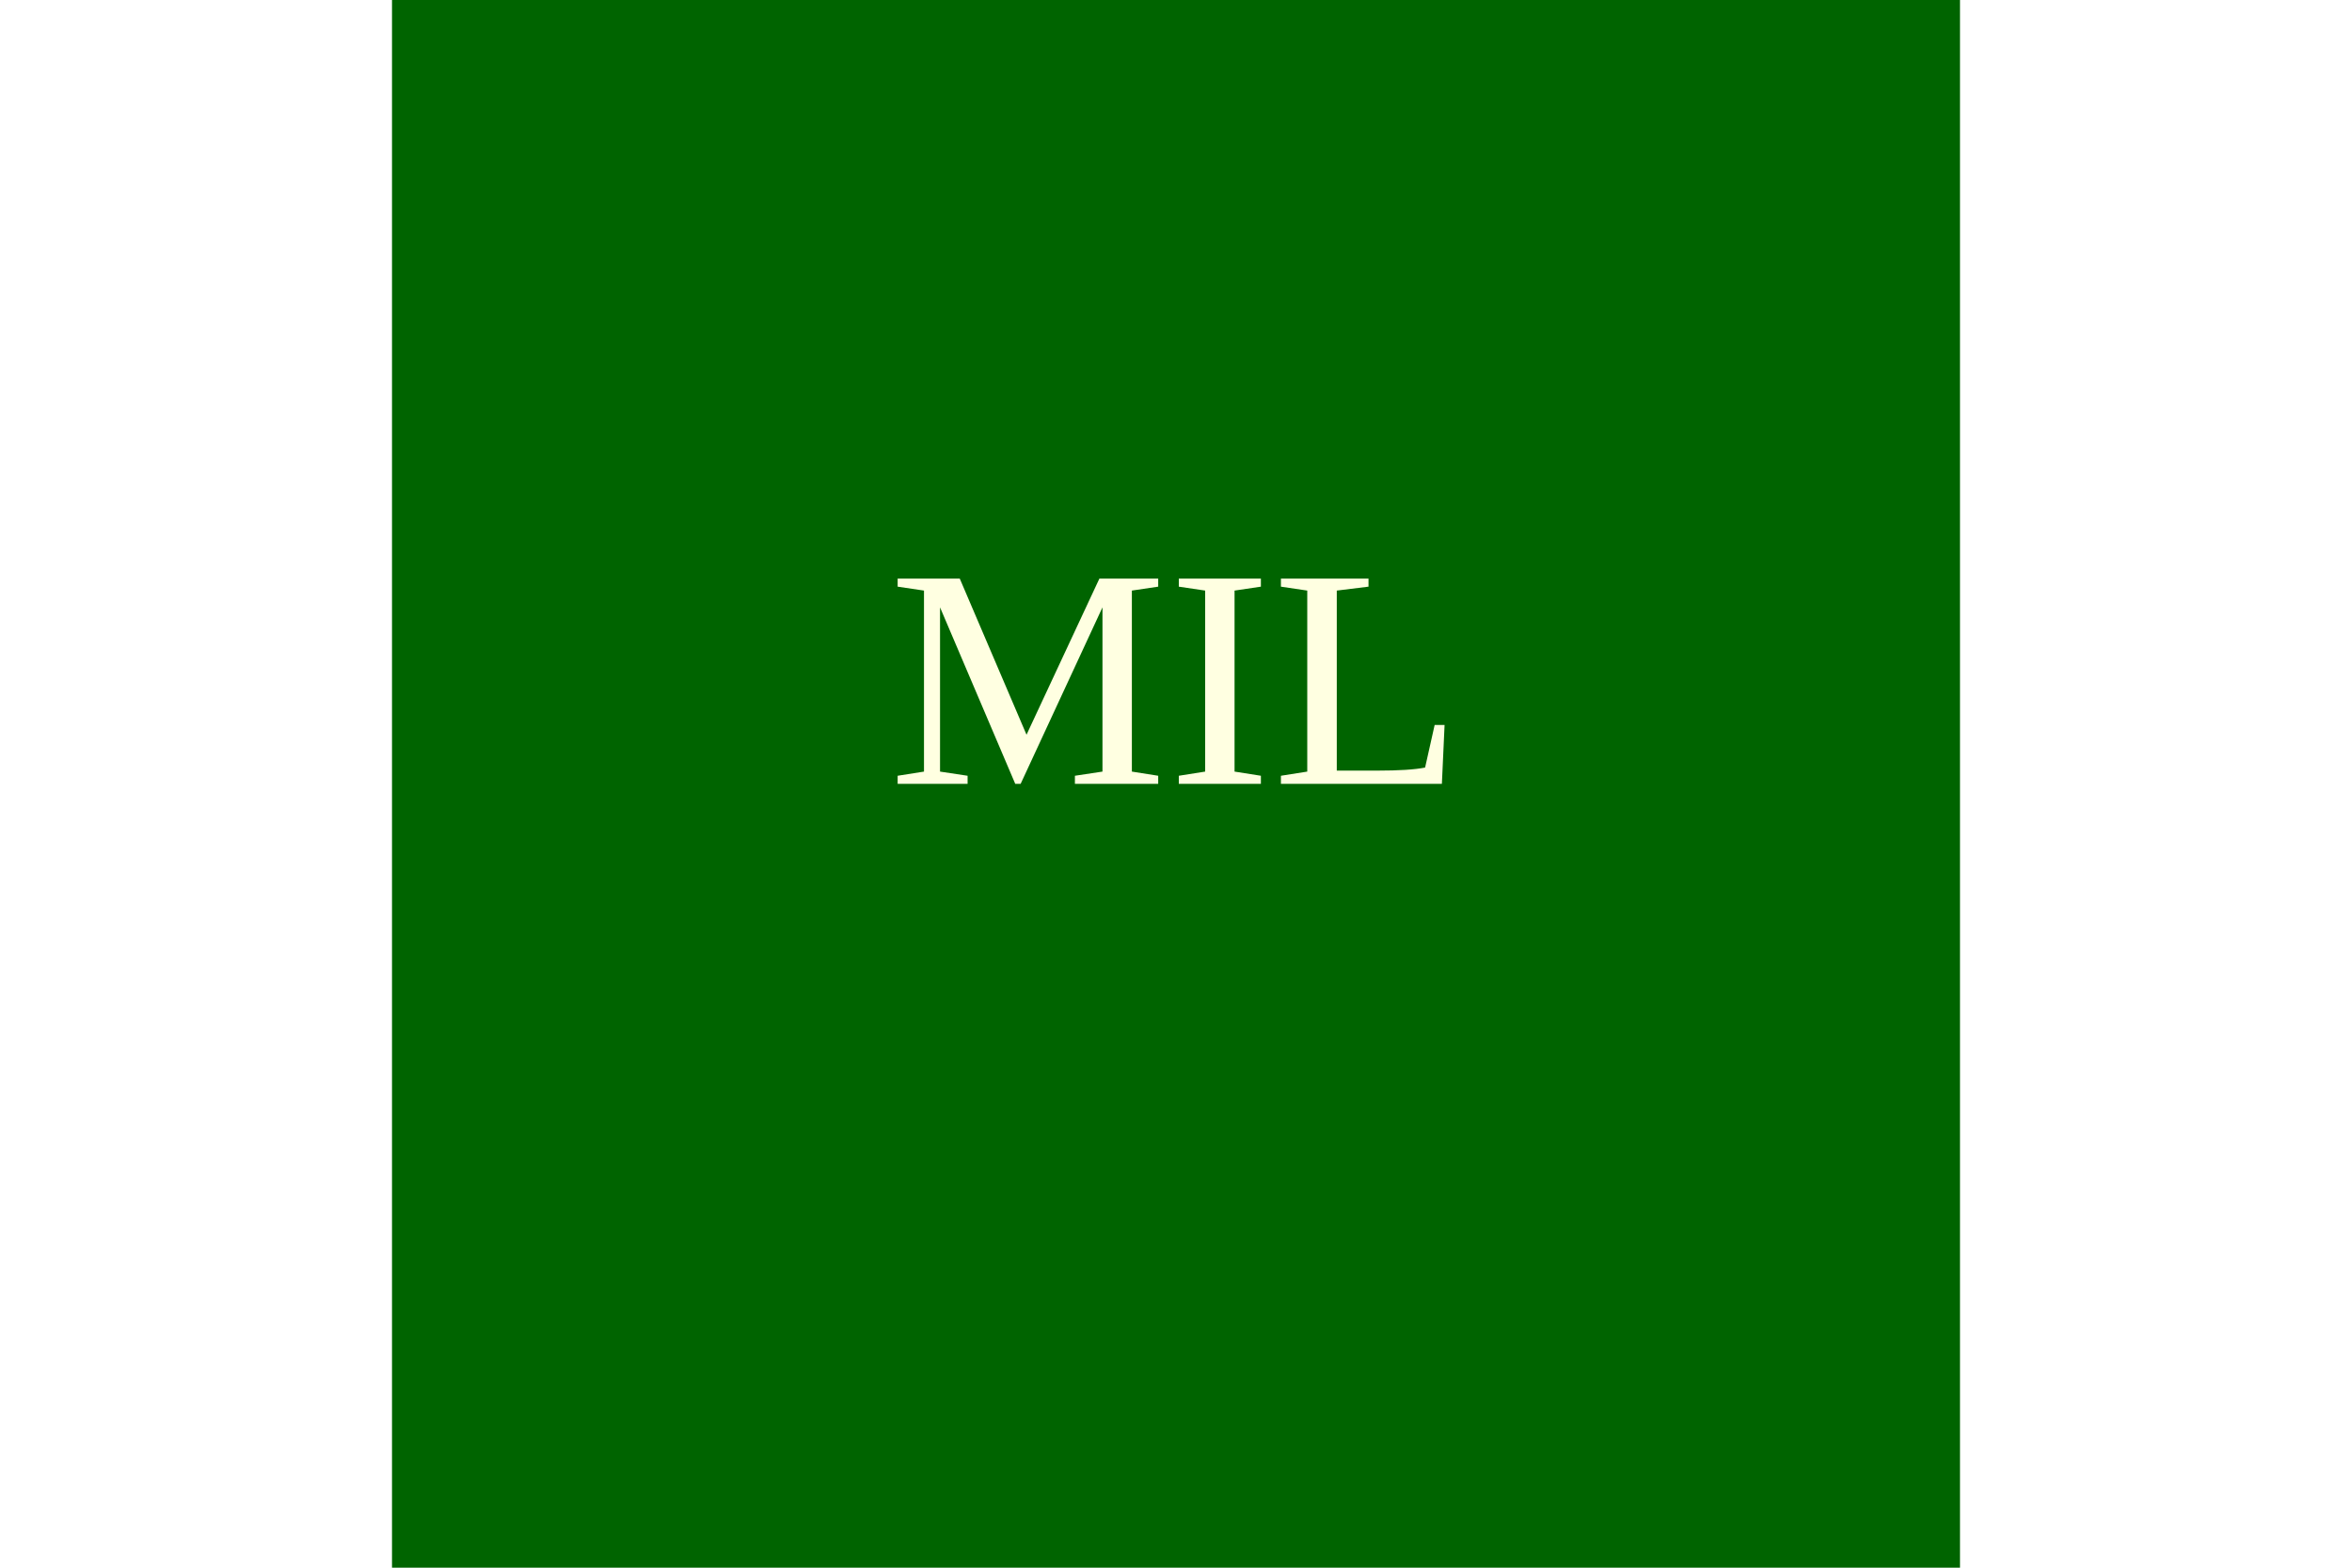
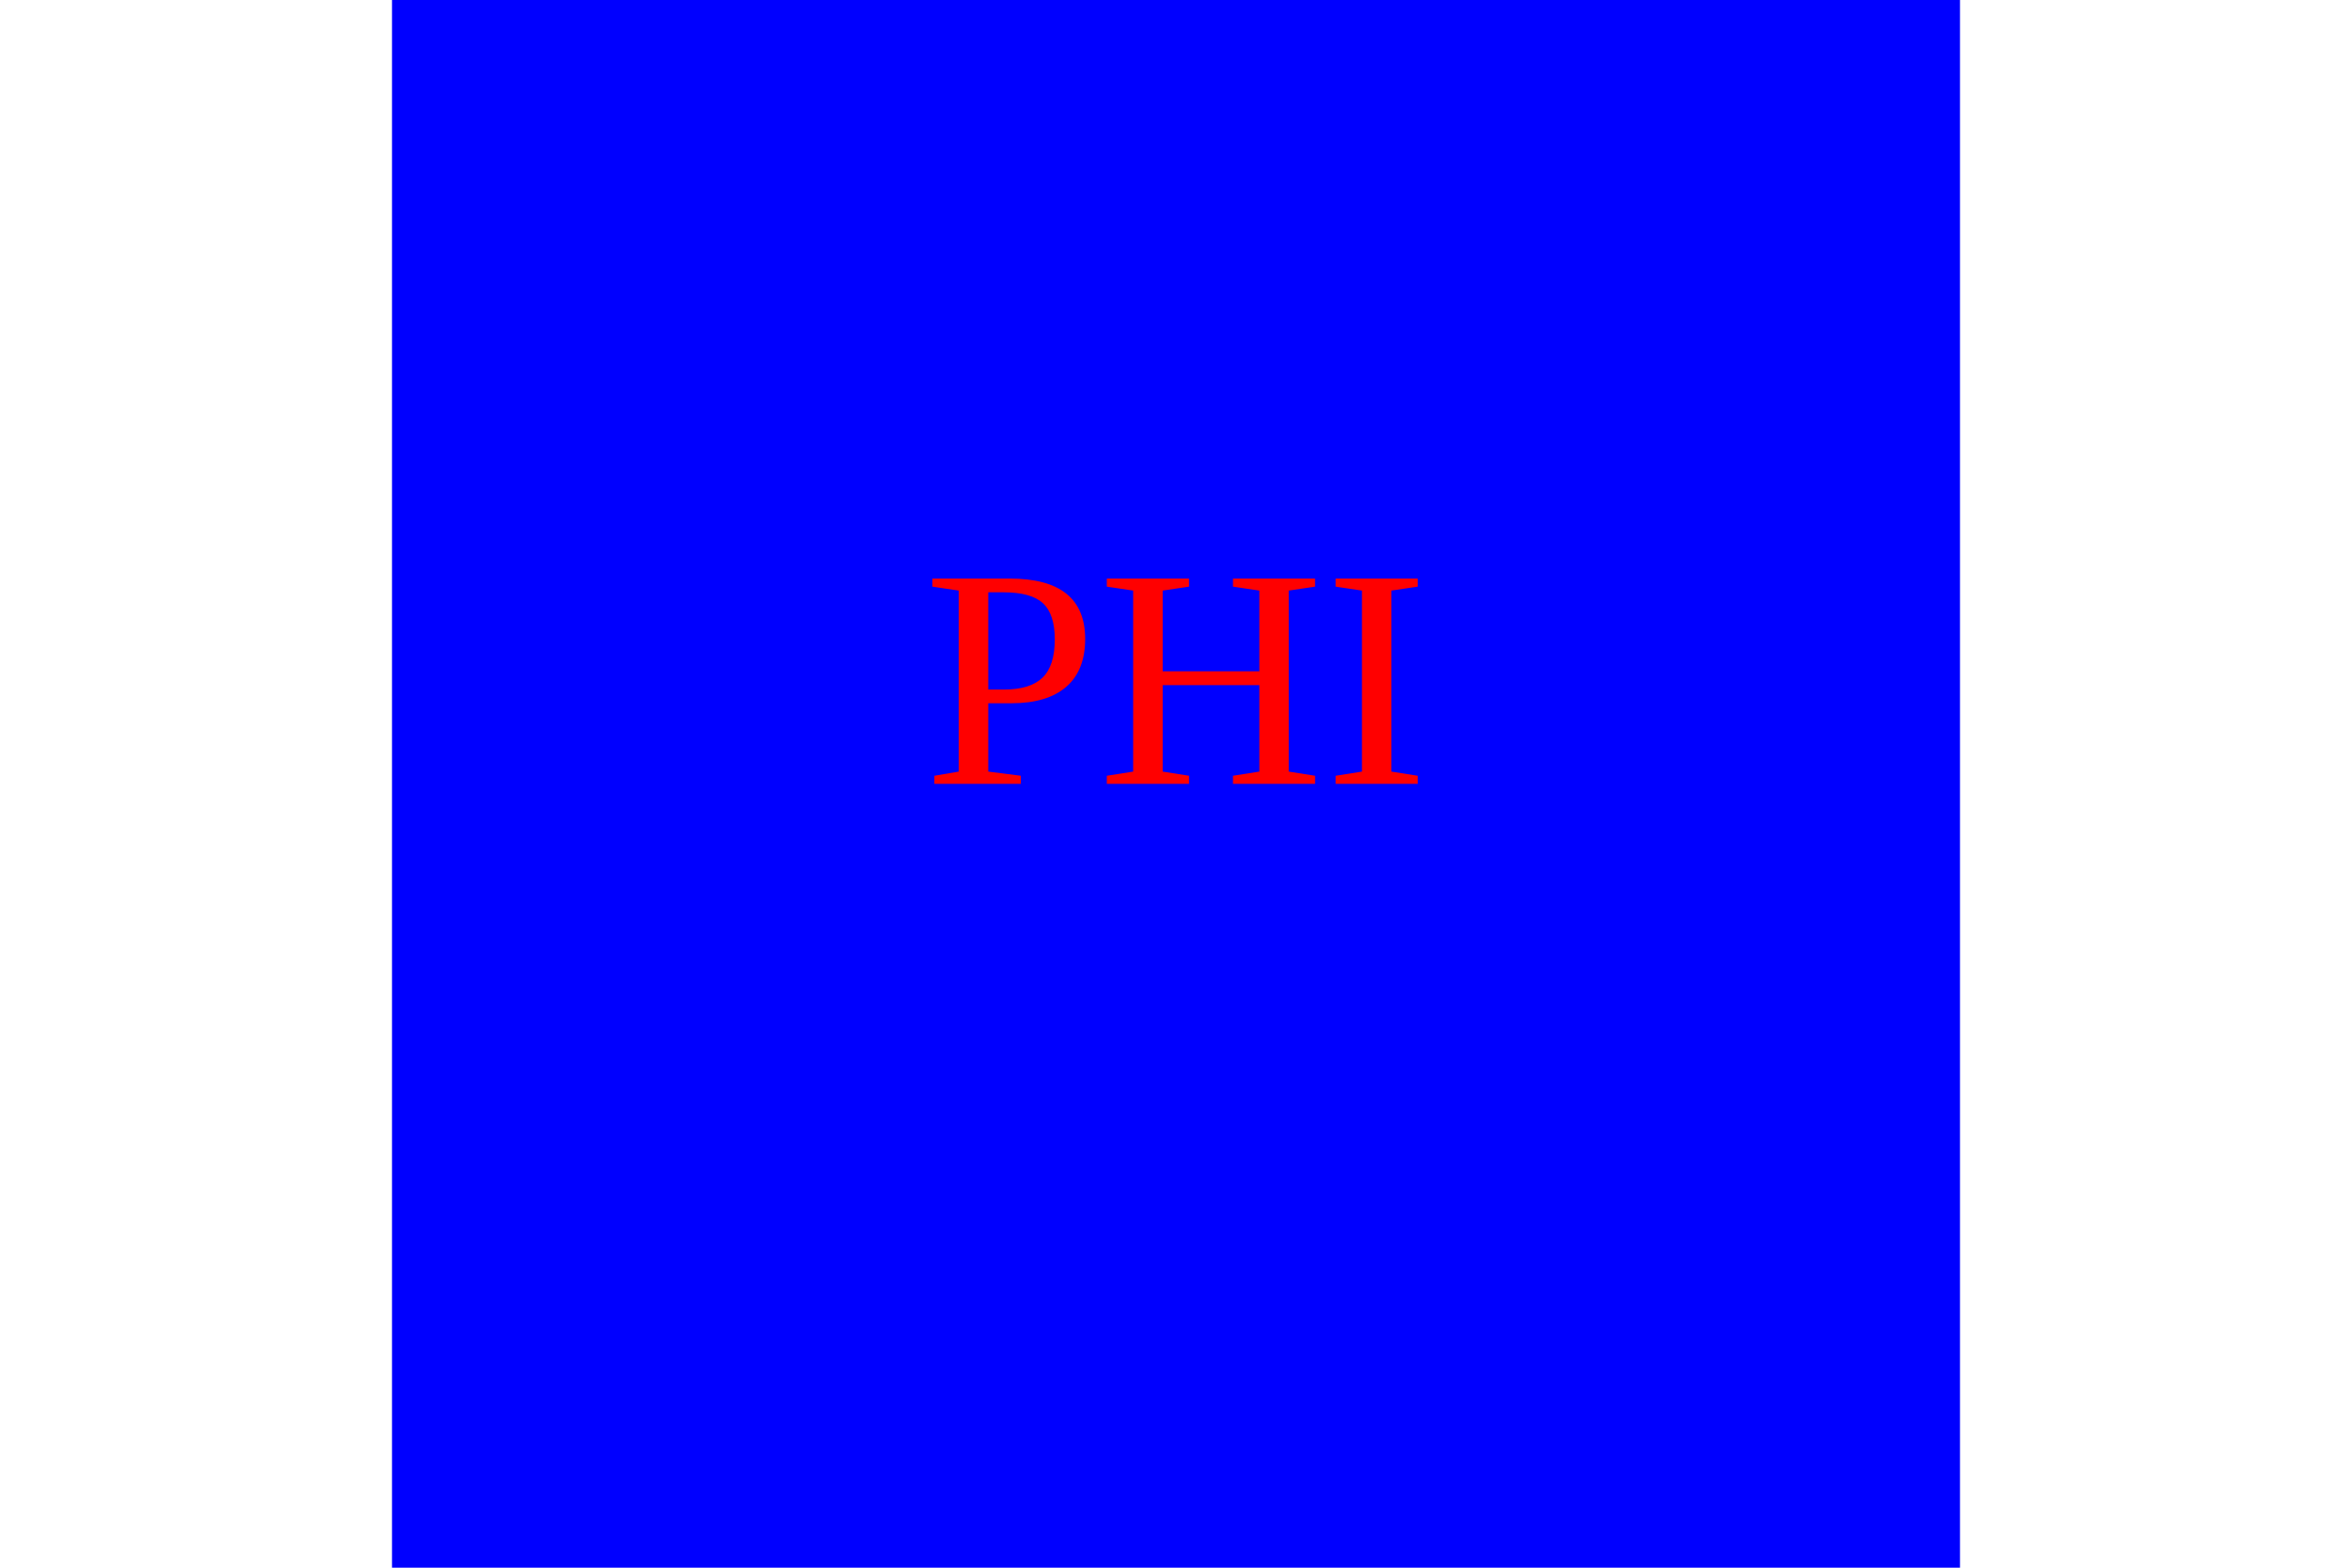
<svg xmlns="http://www.w3.org/2000/svg" width="300" height="200">
-   <rect x="50" y="0" width="200" height="200" fill="darkgreen" />
-   <text x="50%" y="50%" text-anchor="middle" fill="#ffffe1" font-size="40">MIL</text>
+   <rect x="50" y="0" width="200" height="200" fill="blue" />
+   <text x="50%" y="50%" text-anchor="middle" fill="red" font-size="40">PHI</text>
</svg>
